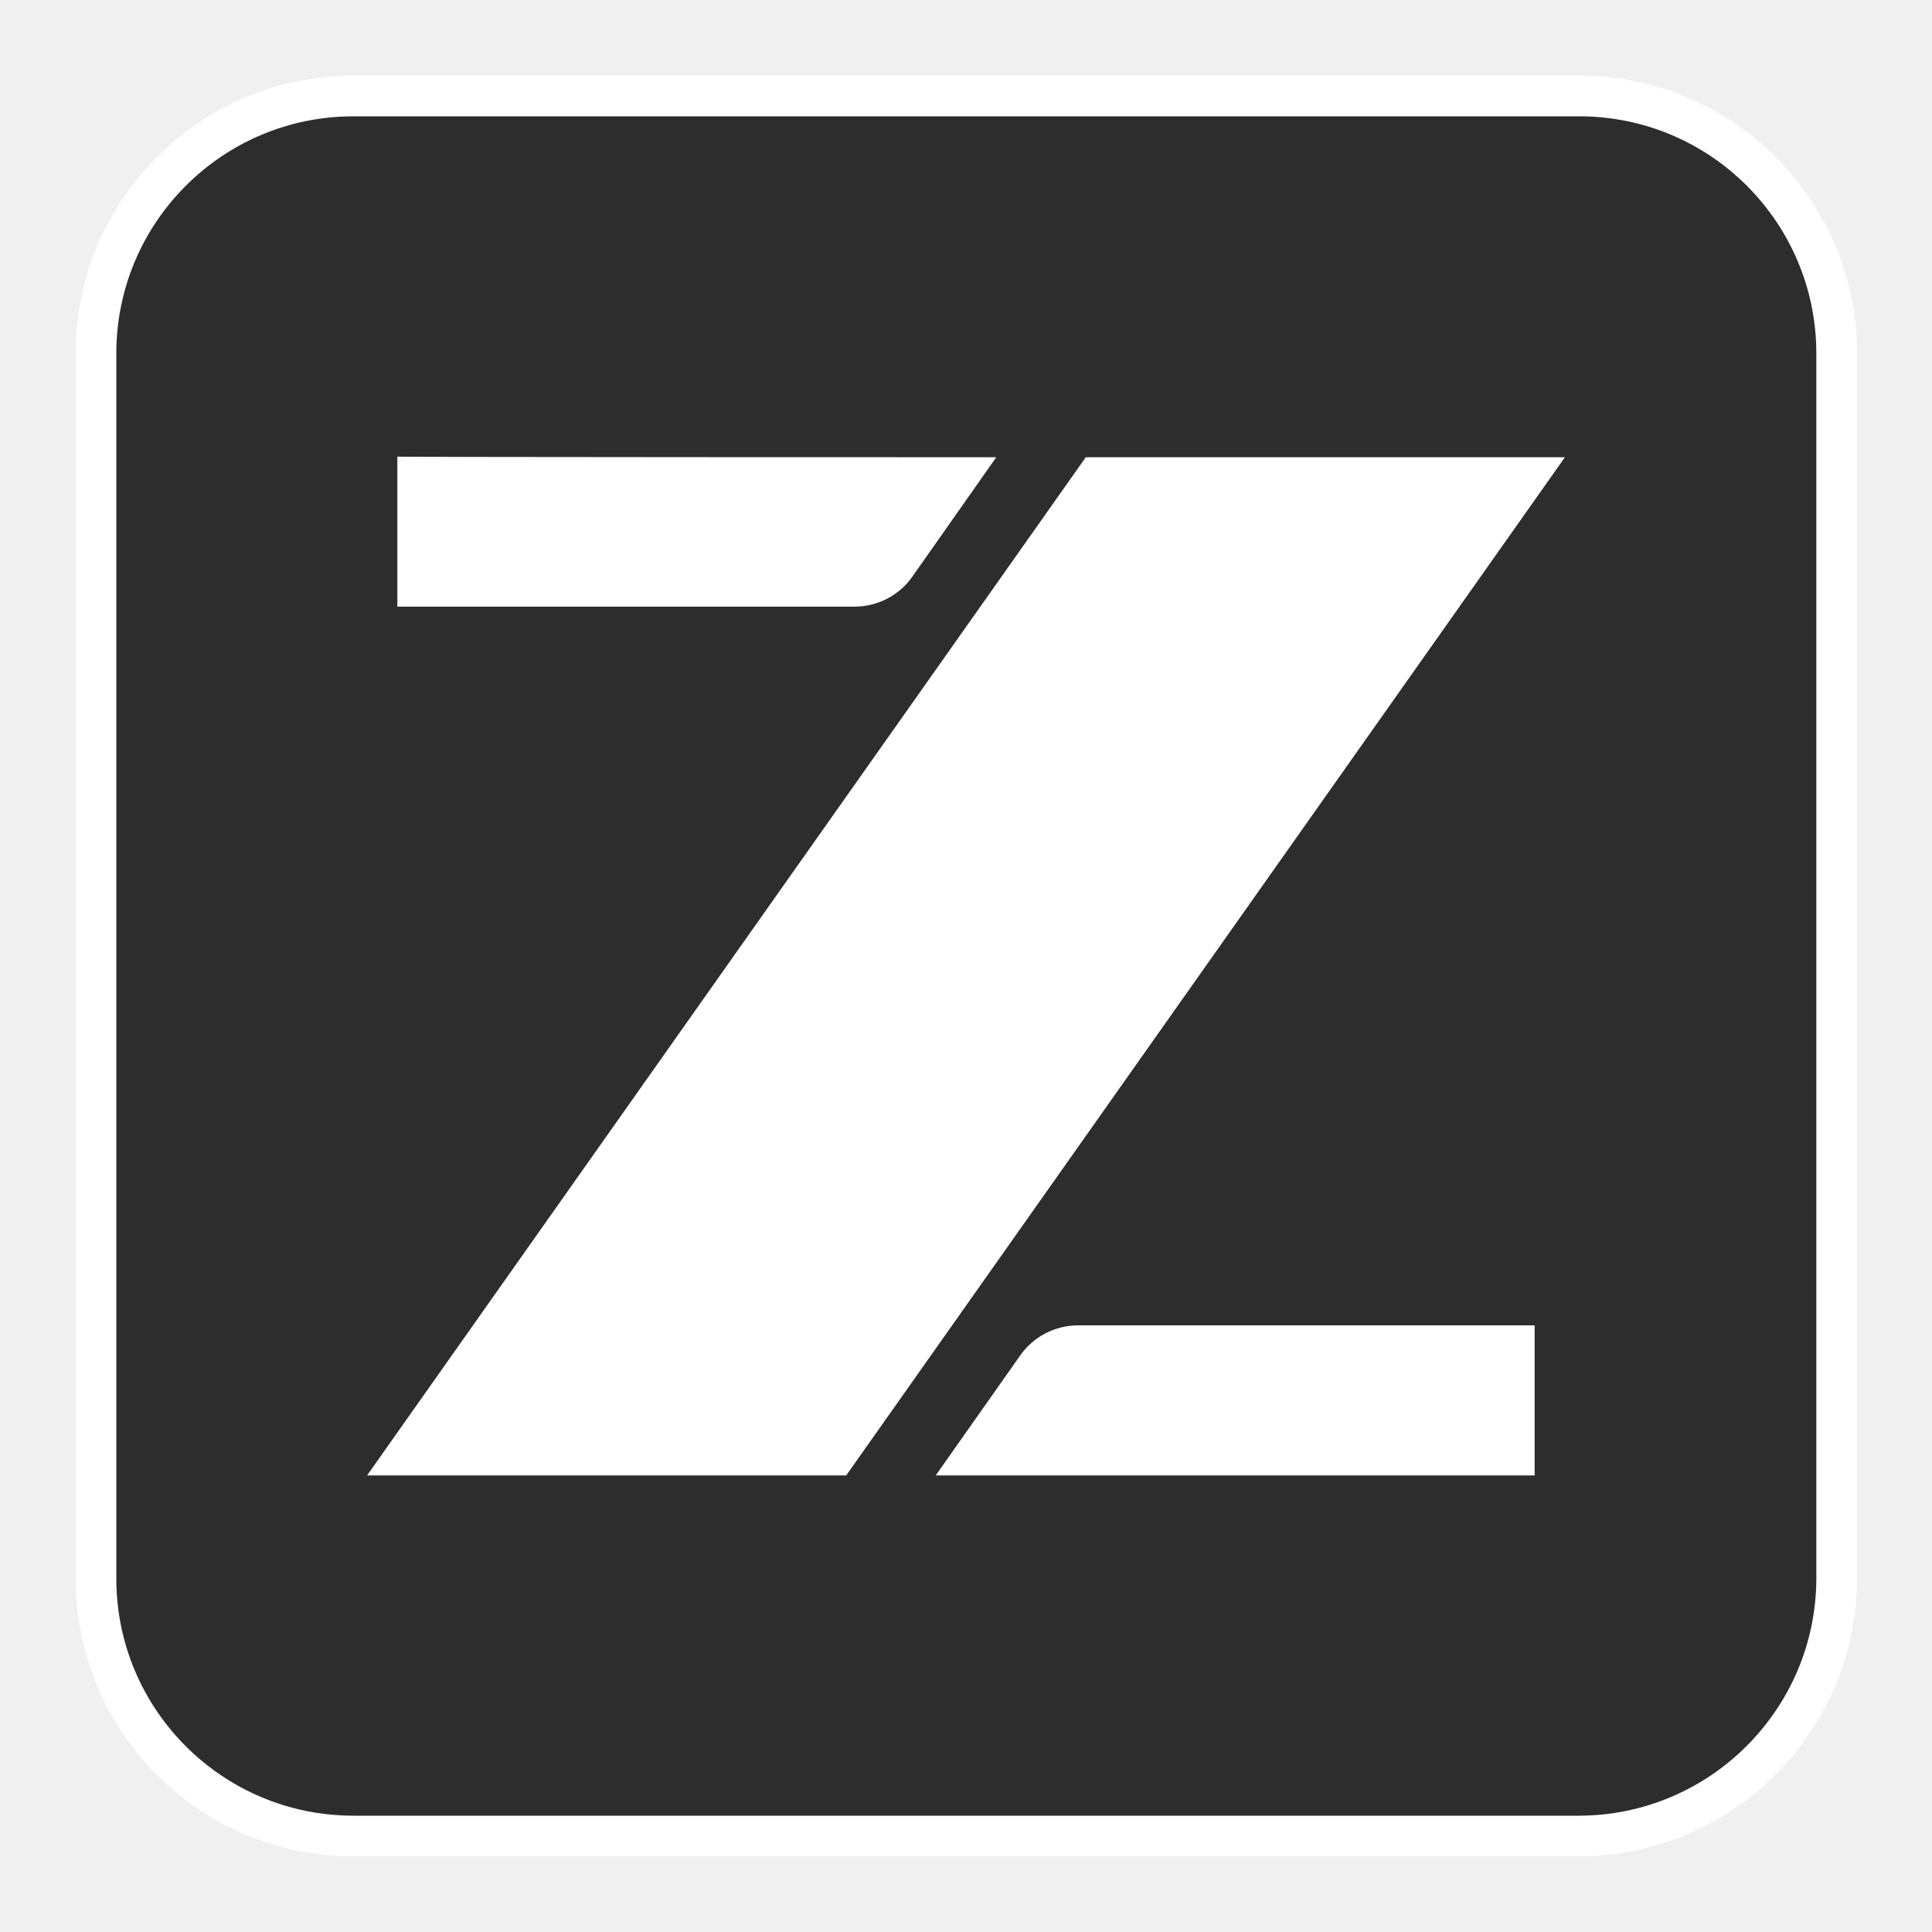
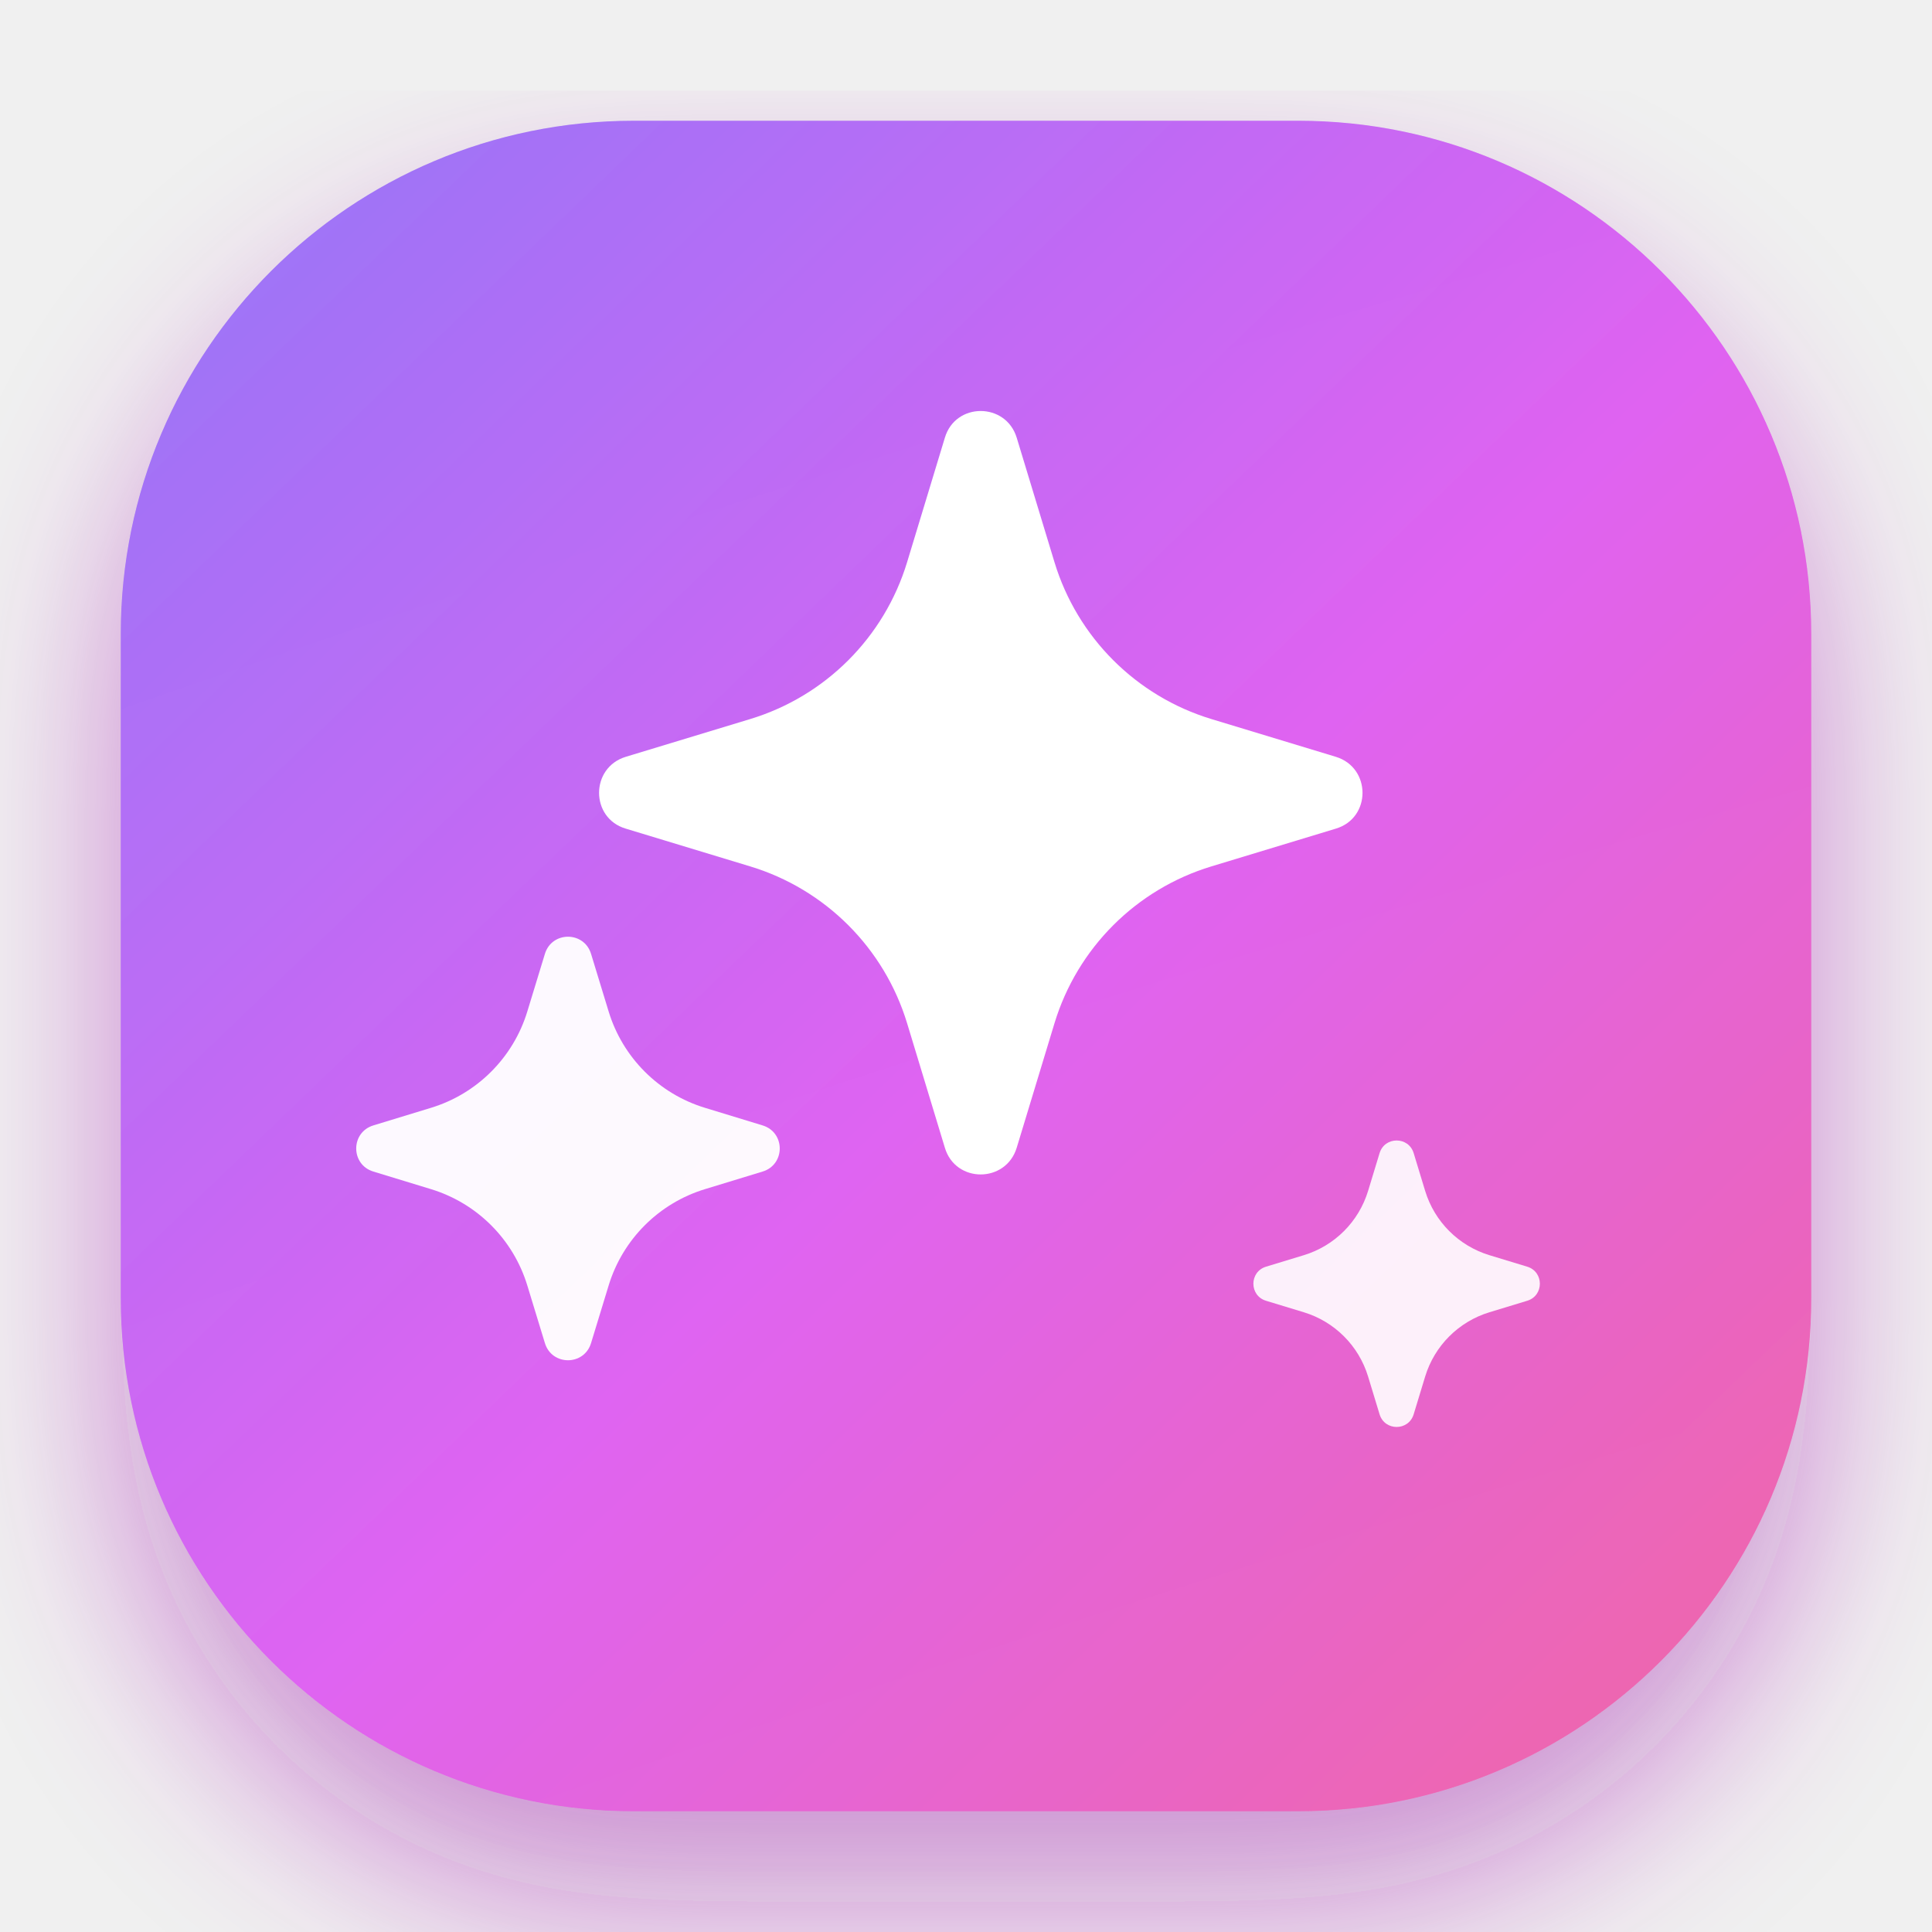
- <svg xmlns="http://www.w3.org/2000/svg" version="1.1" x="0px" y="0px" viewBox="0 0 30 30" style="enable-background:new 0 0 30 30;" xml:space="preserve">
+ <svg xmlns="http://www.w3.org/2000/svg" viewBox="0 0 64 64" role="img" aria-label="SkillOasis logo">
  <defs>
-     <style type="text/css">
-     .st194{fill:#2D2D2D;stroke:#FFFFFF;stroke-width:0.632;stroke-miterlimit:10;}
-     .st23{fill:#FFFFFF;}
- 
-     .z-breathe {
-       animation: breathe 2.5s ease-in-out infinite;
-     }
- 
-     @keyframes breathe {
-       0%, 100% { opacity: 0.7; }
-       50% { opacity: 1; }
-     }
-   </style>
+     <linearGradient id="background" x1="8" y1="7" x2="57" y2="58" gradientUnits="userSpaceOnUse">
+       <stop stop-color="#8b5cf6" />
+       <stop offset="0.52" stop-color="#d946ef" />
+       <stop offset="1" stop-color="#ec4899" />
+     </linearGradient>
+     <radialGradient id="shine" cx="0" cy="0" r="1" gradientTransform="translate(21 15) rotate(53) scale(46)">
+       <stop stop-color="#ffffff" stop-opacity="0.34" />
+       <stop offset="1" stop-color="#ffffff" stop-opacity="0" />
+     </radialGradient>
+     <filter id="shadow" x="-30%" y="-30%" width="160%" height="160%">
+       <feDropShadow dx="0" dy="3" stdDeviation="3" flood-color="#a21caf" flood-opacity="0.45" />
+     </filter>
  </defs>
-   <g>
-     <path class="st194" d="M24.51,28.51H5.49c-2.21,0-4-1.79-4-4V5.49c0-2.21,1.79-4,4-4h19.03c2.21,0,4,1.79,4,4v19.03     C28.51,26.72,26.72,28.51,24.51,28.51z" />
-     <g class="z-breathe">
-       <path class="st23" d="M15.47,7.1l-1.3,1.85c-0.2,0.29-0.54,0.47-0.9,0.47h-7.1V7.09C6.16,7.1,15.47,7.1,15.47,7.1z" />
-       <polygon class="st23" points="24.3,7.1 13.14,22.91 5.7,22.91 16.86,7.1" />
-       <path class="st23" d="M14.53,22.91l1.31-1.86c0.2-0.29,0.54-0.47,0.9-0.47h7.09v2.33H14.53z" />
-     </g>
-   </g>
+   <rect x="4" y="4" width="56" height="56" rx="17" fill="url(#background)" filter="url(#shadow)" />
+   <rect x="4" y="4" width="56" height="56" rx="17" fill="url(#shine)" />
+   <path d="M31.3 14.5c.35-1.18 2.02-1.18 2.38 0l1.25 4.12a7.8 7.8 0 0 0 5.2 5.2l4.12 1.25c1.18.36 1.18 2.03 0 2.38l-4.12 1.25a7.8 7.8 0 0 0-5.2 5.2l-1.25 4.12c-.36 1.18-2.03 1.18-2.38 0l-1.25-4.12a7.8 7.8 0 0 0-5.2-5.2l-4.12-1.25c-1.18-.35-1.18-2.02 0-2.38l4.12-1.25a7.8 7.8 0 0 0 5.2-5.2l1.25-4.12Z" fill="white" />
+   <path d="M18.05 31.6c.23-.76 1.3-.76 1.53 0l.58 1.9a4.8 4.8 0 0 0 3.2 3.2l1.9.58c.76.23.76 1.3 0 1.53l-1.9.58a4.8 4.8 0 0 0-3.2 3.2l-.58 1.9c-.23.76-1.3.76-1.53 0l-.58-1.9a4.8 4.8 0 0 0-3.2-3.2l-1.9-.58c-.76-.23-.76-1.3 0-1.53l1.9-.58a4.8 4.8 0 0 0 3.2-3.2l.58-1.9Z" fill="white" fill-opacity=".96" />
+   <path d="M45.7 38.2c.17-.56.96-.56 1.13 0l.38 1.25a3.2 3.2 0 0 0 2.13 2.13l1.25.38c.56.17.56.96 0 1.13l-1.25.38a3.2 3.2 0 0 0-2.13 2.13l-.38 1.25c-.17.56-.96.56-1.13 0l-.38-1.25a3.2 3.2 0 0 0-2.13-2.13l-1.25-.38c-.56-.17-.56-.96 0-1.13l1.25-.38a3.2 3.2 0 0 0 2.13-2.13l.38-1.25Z" fill="white" fill-opacity=".9" />
</svg>
